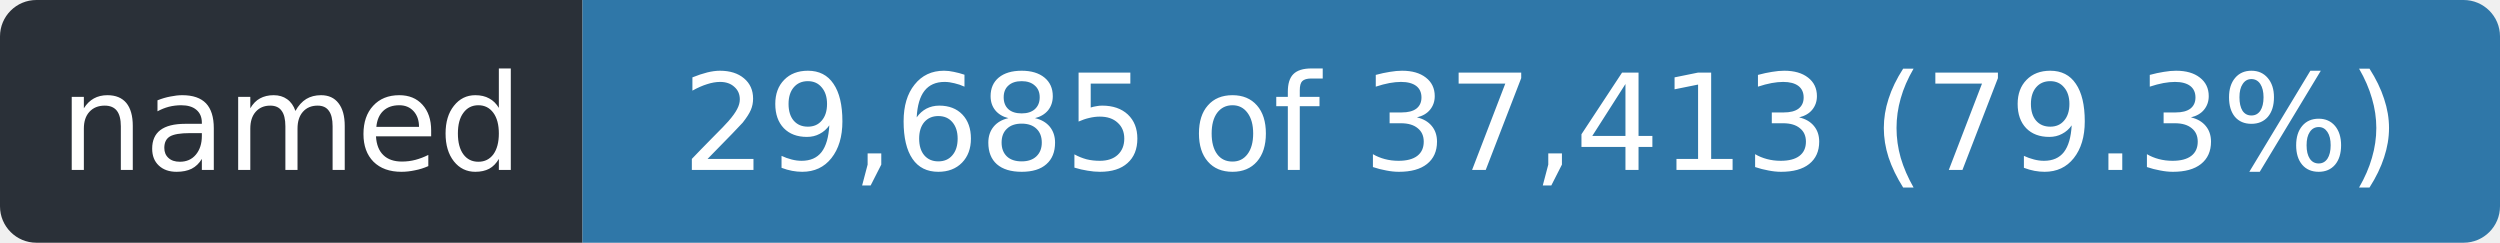
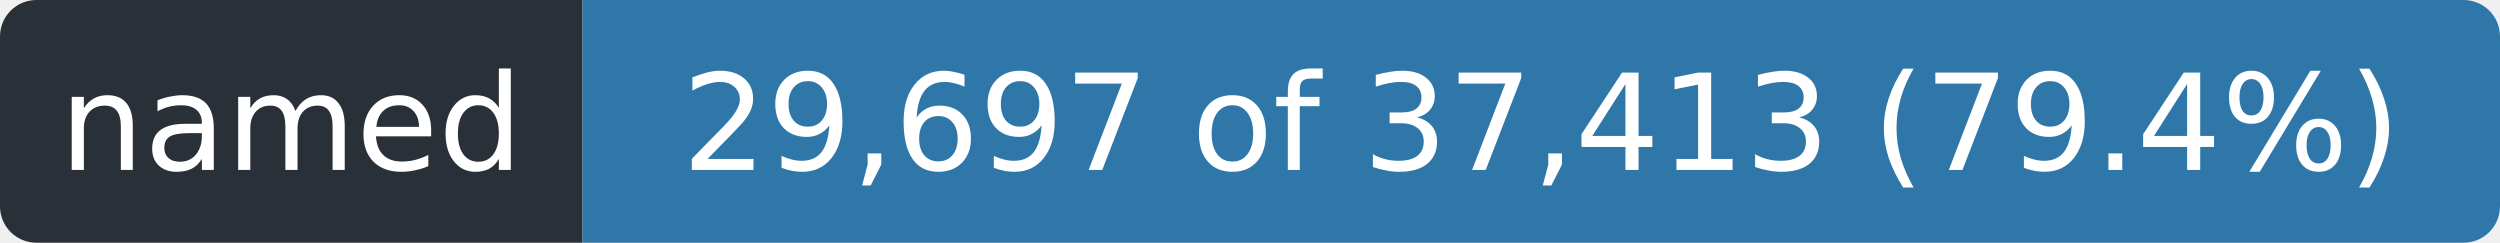
- <svg xmlns="http://www.w3.org/2000/svg" width="206" height="20" role="img" aria-label="named: 29,685 of 37,413 (79.3%)">
+ <svg xmlns="http://www.w3.org/2000/svg" width="206" height="20" role="img" aria-label="named: 29,697 of 37,413 (79.4%)">
  <clipPath id="r">
    <rect width="206" height="20" rx="3" />
  </clipPath>
  <g clip-path="url(#r)">
    <rect width="48" height="20" fill="#2a3038" />
    <rect x="48" width="158" height="20" fill="#2f77a8" />
  </g>
  <g fill="#fff" font-family="Verdana,Geneva,DejaVu Sans,sans-serif" font-size="11" text-anchor="middle">
    <text x="24.0" y="14" textLength="36">named</text>
-     <text x="127.0" y="14" textLength="146">29,685 of 37,413 (79.3%)</text>
+     <text x="127.0" y="14" textLength="146">29,697 of 37,413 (79.4%)</text>
  </g>
</svg>
